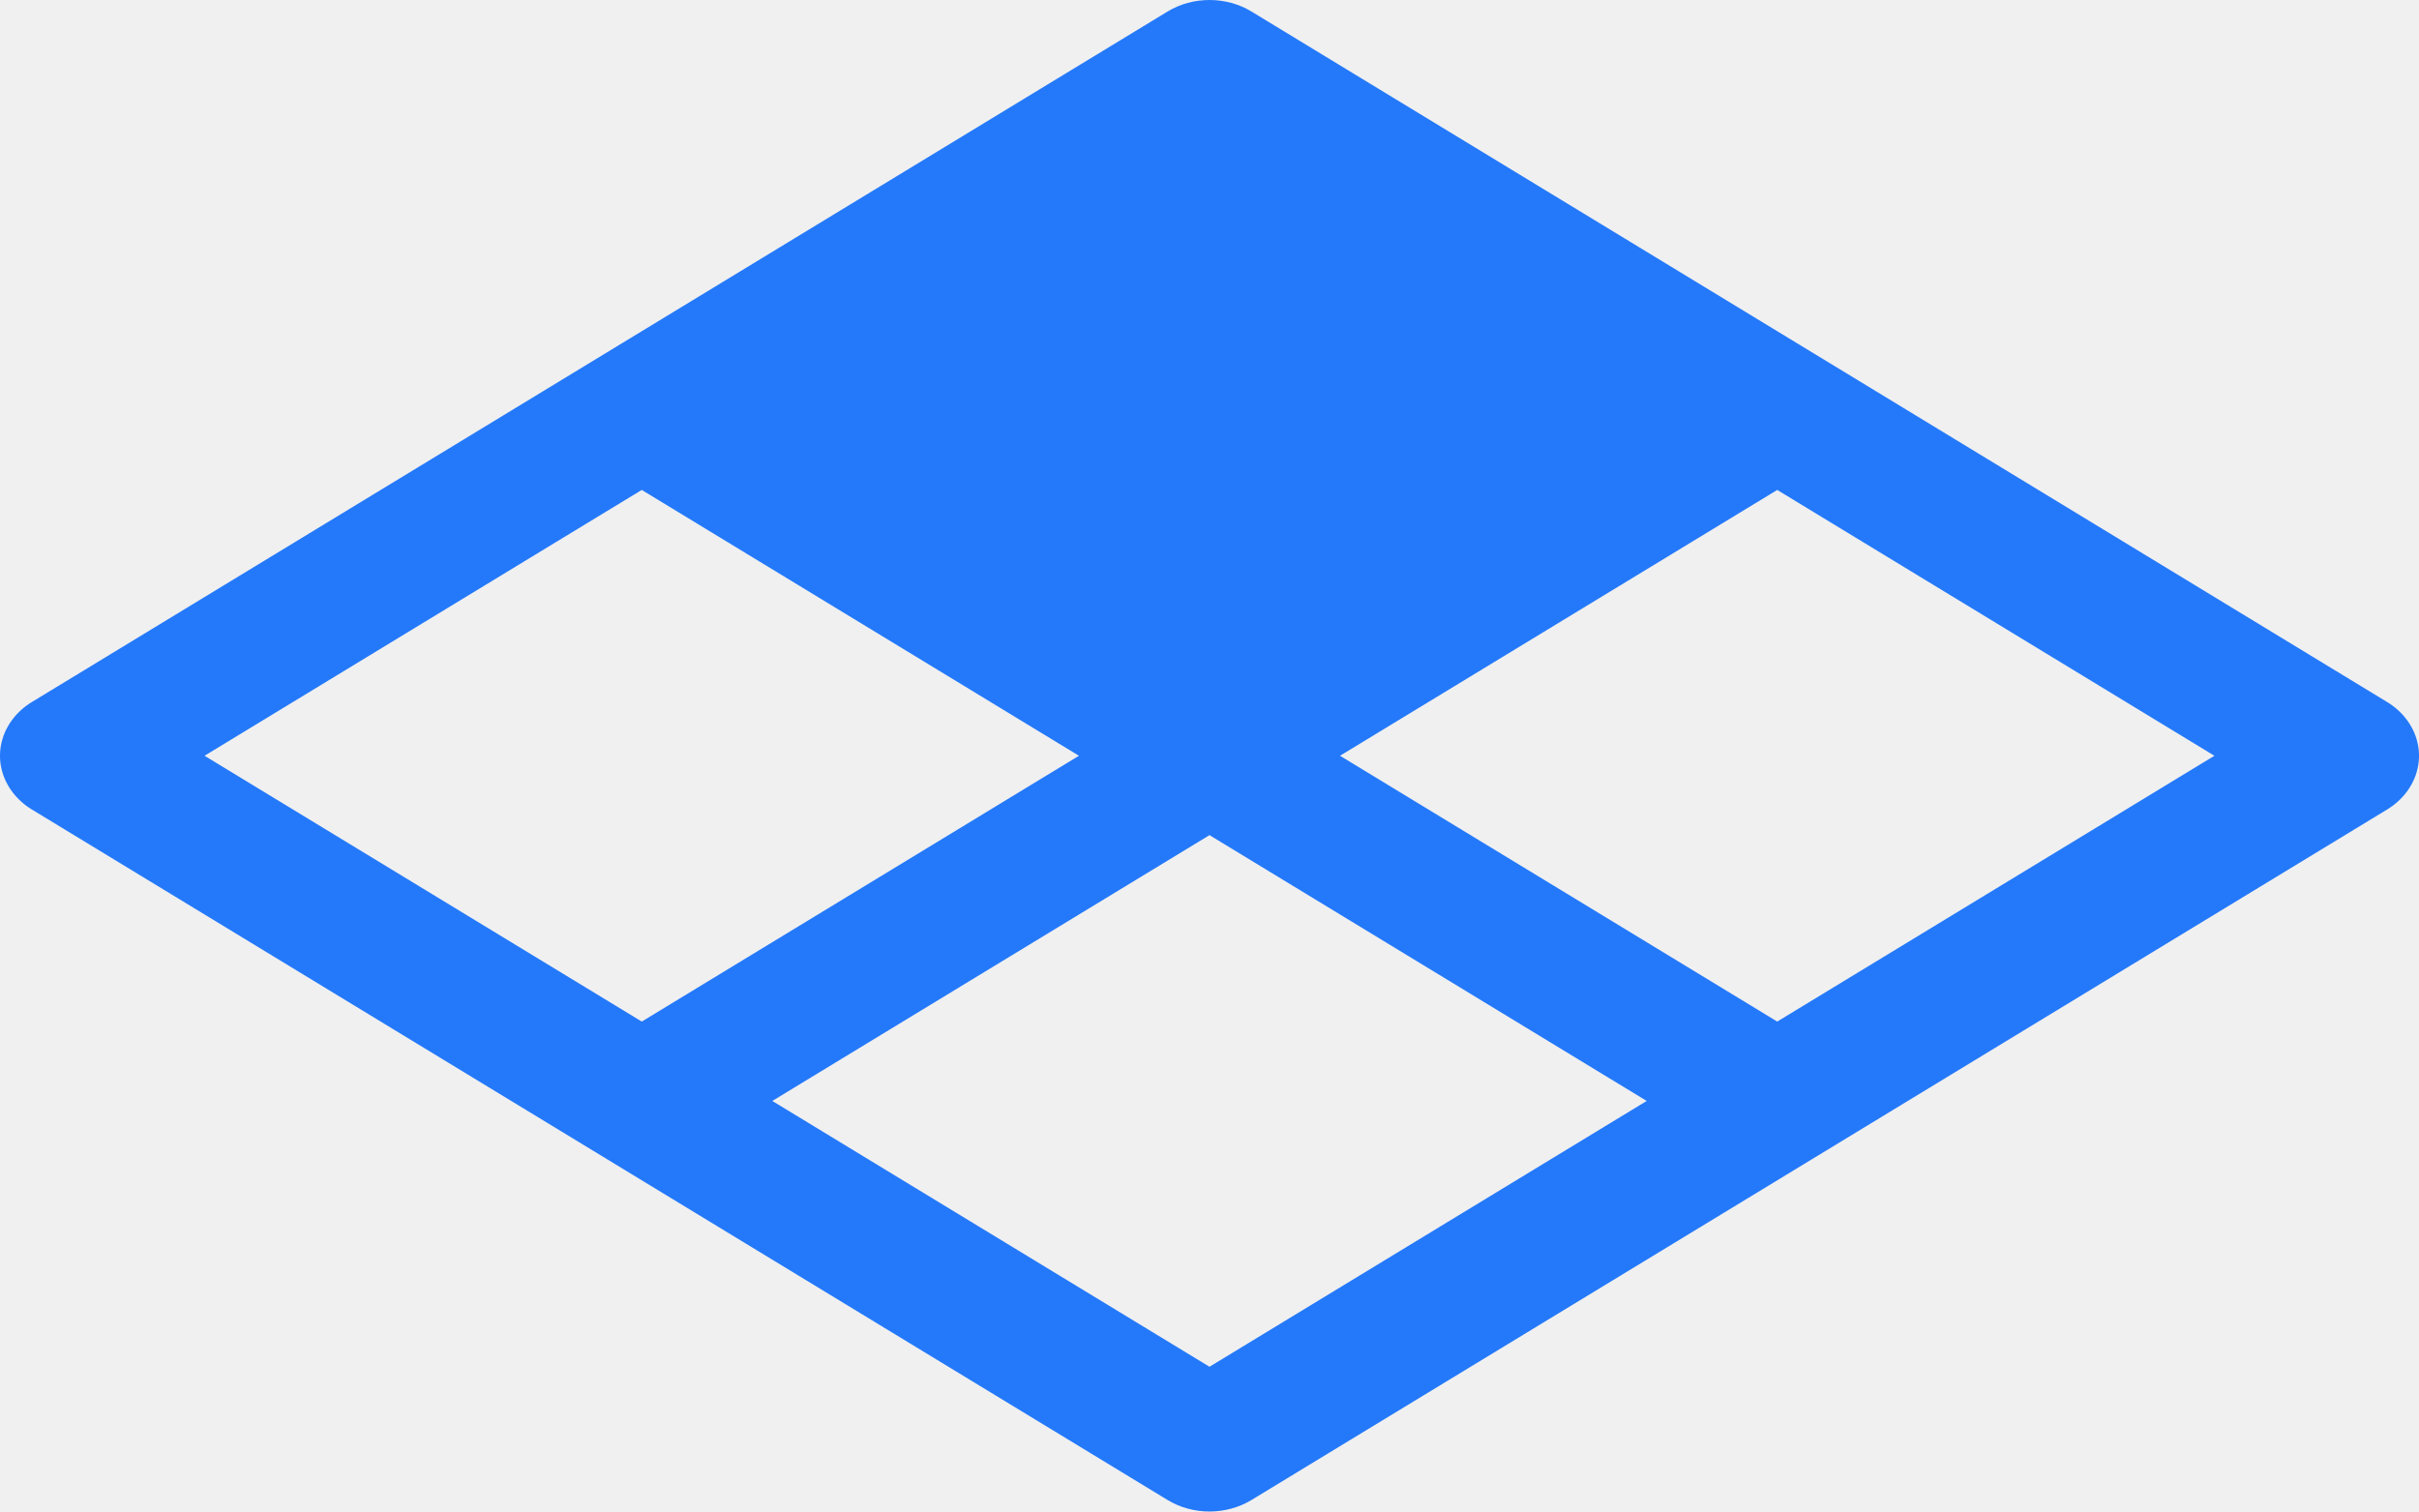
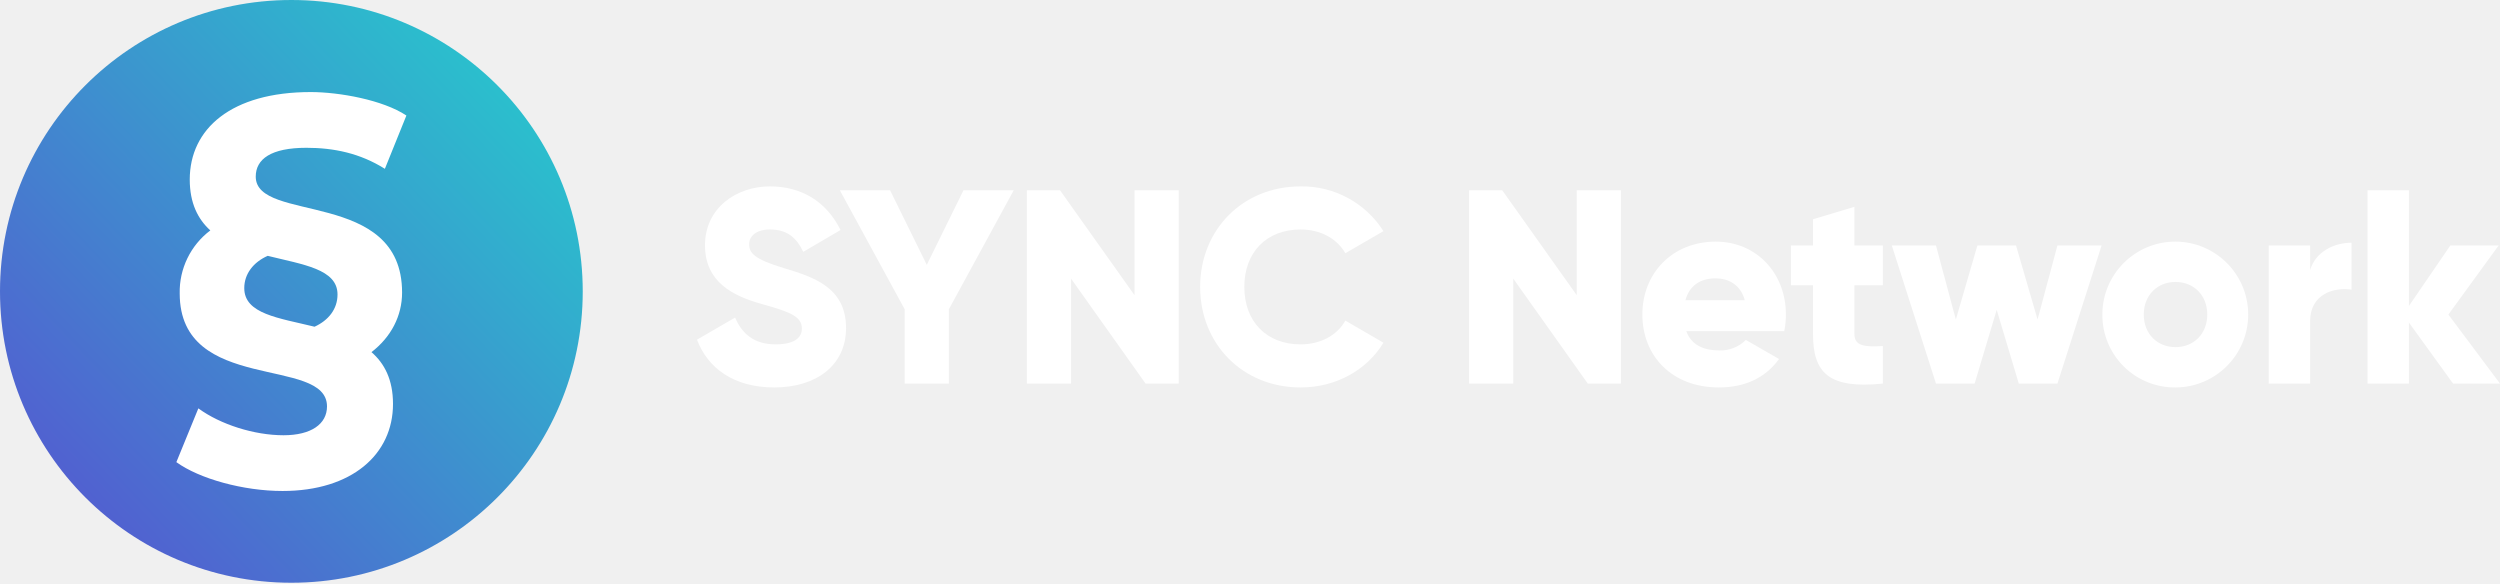
- <svg xmlns="http://www.w3.org/2000/svg" width="56" height="35" viewBox="0 0 56 35" fill="none">
-   <path fill-rule="evenodd" clip-rule="evenodd" d="M27.029 0.267L0.742 16.253C0.727 16.262 0.713 16.271 0.699 16.28L0.678 16.294L0.657 16.308L0.637 16.323L0.616 16.337L0.596 16.352L0.577 16.367L0.557 16.383L0.538 16.398L0.519 16.414L0.501 16.43L0.483 16.447L0.465 16.463L0.447 16.48L0.43 16.497L0.413 16.514L0.396 16.532L0.38 16.549L0.364 16.567L0.348 16.585L0.333 16.603L0.318 16.622L0.303 16.64L0.289 16.659L0.275 16.678L0.261 16.697L0.247 16.717L0.234 16.736L0.221 16.756L0.209 16.776L0.197 16.796L0.185 16.816L0.174 16.836L0.163 16.857L0.152 16.877L0.141 16.898L0.131 16.919L0.122 16.94L0.112 16.961L0.103 16.982L0.095 17.004L0.086 17.025L0.078 17.047L0.071 17.069L0.064 17.091L0.057 17.113L0.051 17.135L0.045 17.157L0.039 17.179L0.034 17.202L0.029 17.224L0.024 17.247L0.02 17.269L0.016 17.292L0.013 17.315L0.01 17.338L0.007 17.361L0.005 17.384L0.003 17.407L0.002 17.43L0.001 17.453L0 17.477L0 17.5L0 17.523L0.001 17.547L0.002 17.57L0.003 17.593L0.005 17.616L0.007 17.639L0.01 17.662L0.013 17.685L0.016 17.708L0.02 17.731L0.024 17.753L0.029 17.776L0.034 17.798L0.039 17.821L0.045 17.843L0.051 17.865L0.057 17.887L0.064 17.91L0.071 17.931L0.078 17.953L0.086 17.975L0.095 17.996L0.103 18.018L0.112 18.039L0.122 18.06L0.131 18.081L0.141 18.102L0.152 18.123L0.163 18.143L0.174 18.164L0.185 18.184L0.197 18.204L0.209 18.224L0.221 18.244L0.234 18.264L0.247 18.283L0.261 18.303L0.275 18.322L0.289 18.341L0.303 18.36L0.318 18.378L0.333 18.397L0.348 18.415L0.364 18.433L0.38 18.451L0.396 18.468L0.413 18.486L0.43 18.503L0.447 18.52L0.465 18.537L0.483 18.553L0.501 18.57L0.519 18.586L0.538 18.602L0.557 18.617L0.577 18.633L0.596 18.648L0.616 18.663L0.637 18.677L0.657 18.692L0.678 18.706L0.699 18.72L0.72 18.734L0.742 18.747L27.029 34.733C27.614 35.089 28.387 35.089 28.972 34.733L55.258 18.747L55.28 18.734L55.301 18.72L55.322 18.706L55.343 18.692L55.364 18.677L55.384 18.663L55.404 18.648L55.423 18.633L55.443 18.617L55.462 18.602L55.48 18.586L55.499 18.57L55.517 18.553L55.535 18.537L55.553 18.52L55.57 18.503L55.587 18.486L55.604 18.468L55.62 18.451L55.636 18.433L55.652 18.415L55.667 18.397L55.682 18.378L55.697 18.36L55.712 18.341L55.726 18.322L55.739 18.303L55.753 18.283L55.766 18.264L55.779 18.244L55.791 18.224L55.803 18.204L55.815 18.184L55.827 18.164L55.838 18.143L55.848 18.123L55.859 18.102L55.869 18.081L55.878 18.06L55.888 18.039L55.897 18.018L55.905 17.996L55.914 17.975L55.922 17.953L55.929 17.931L55.936 17.91L55.943 17.887L55.95 17.865L55.955 17.843L55.961 17.821L55.966 17.798L55.971 17.776L55.976 17.753L55.98 17.731L55.984 17.708L55.987 17.685L55.99 17.662L55.993 17.639L55.995 17.616L55.997 17.593L55.998 17.57L55.999 17.547L56 17.523L56 17.5L56 17.477L55.999 17.453L55.998 17.43L55.997 17.407L55.995 17.384L55.993 17.361L55.99 17.338L55.989 17.326C55.986 17.302 55.982 17.278 55.977 17.255L55.976 17.247L55.971 17.224L55.966 17.202L55.961 17.179L55.955 17.157L55.95 17.135L55.943 17.113L55.936 17.091L55.929 17.069L55.922 17.047L55.914 17.025L55.905 17.004L55.897 16.982L55.888 16.961L55.878 16.94L55.869 16.919L55.859 16.898L55.848 16.877L55.838 16.857L55.827 16.836L55.815 16.816L55.803 16.796L55.791 16.776L55.779 16.756L55.766 16.736L55.753 16.717L55.739 16.697L55.726 16.678L55.712 16.659L55.697 16.64L55.682 16.622L55.667 16.603L55.652 16.585L55.636 16.567L55.62 16.549L55.604 16.532L55.587 16.514L55.57 16.497L55.553 16.48L55.535 16.463L55.517 16.447L55.499 16.43L55.48 16.414L55.462 16.398L55.443 16.383L55.423 16.367L55.404 16.352L55.384 16.337L55.364 16.323L55.343 16.308L55.322 16.294L55.301 16.28L55.28 16.266L55.258 16.253L28.972 0.267C28.387 -0.089 27.614 -0.089 27.029 0.267ZM38.121 25.493L28 19.338L17.879 25.493L28 31.648L38.121 25.493ZM41.143 11.345L51.264 17.5L41.143 23.655L31.022 17.5L41.143 11.345ZM14.857 11.345L13.56 12.133L4.736 17.5L14.857 23.655L24.978 17.5L14.857 11.345Z" fill="#2479FA" />
+ <svg xmlns="http://www.w3.org/2000/svg" id="Layer_1" data-name="Layer 1" viewBox="0 0 806.111 188">
+   <defs>
+     <linearGradient id="linear-gradient" x1="-402.677" y1="491.663" x2="-538.726" y2="363.103" gradientTransform="matrix(1, 0, 0, -1, 564, 522)" gradientUnits="userSpaceOnUse">
+       <stop offset="0" stop-color="#2bbecd" />
+       <stop offset="1" stop-color="#5161d0" />
+     </linearGradient>
+   </defs>
+   <g>
+     <path id="fullLogo" d="M249.662,124.931c13.529,0,23.142-7.124,23.142-19.146,0-13.18-10.592-16.475-20.027-19.325-9.701-2.939-11.215-4.898-11.215-7.748,0-2.494,2.226-4.72,6.676-4.72,5.696,0,8.633,2.761,10.77,7.213l12.015-7.035c-4.539-9.172-12.549-14.07-22.785-14.07-10.77,0-20.917,6.946-20.917,18.968,0,11.933,9.079,16.386,18.336,18.968,9.345,2.583,12.906,4.096,12.906,7.926,0,2.404-1.692,5.076-8.456,5.076-7.031,0-10.859-3.473-13.084-8.638l-12.283,7.124C228.211,118.697,236.578,124.931,249.662,124.931Z" style="fill: #fff" />
+     <path id="fullLogo-2" data-name="fullLogo" d="M326.872,61.347H310.673L298.835,85.392,286.997,61.347H270.798L291.714,99.729v23.955h14.241V99.729Z" style="fill: #fff" />
+     <path id="fullLogo-3" data-name="fullLogo" d="M365.826,61.347v33.84l-24.031-33.84H331.114V123.684h14.241v-33.84l24.031,33.84h10.681V61.347Z" style="fill: #fff" />
+     <path id="fullLogo-4" data-name="fullLogo" d="M419.381,124.931c11.393,0,21.362-5.61,26.702-14.427L433.8,103.38c-2.67,4.809-8.099,7.659-14.419,7.659-11.037,0-18.157-7.392-18.157-18.523s7.12-18.523,18.157-18.523c6.32,0,11.66,2.85,14.419,7.659l12.283-7.124a31.069,31.069,0,0,0-26.702-14.427c-18.78,0-32.398,14.07-32.398,32.415S400.601,124.931,419.381,124.931Z" style="fill: #fff" />
+     <path id="fullLogo-5" data-name="fullLogo" d="M508.414,61.347v33.84l-24.031-33.84H473.702V123.684h14.241v-33.84l24.032,33.84h10.68V61.347Z" style="fill: #fff" />
+     <path id="fullLogo-6" data-name="fullLogo" d="M543.723,106.764H575.32a25.9,25.9,0,0,0,.534-5.343c0-13.447-9.612-23.51-22.607-23.51-14.063,0-23.676,10.241-23.676,23.51s9.435,23.51,24.655,23.51c8.456,0,15.042-3.117,19.403-9.172l-10.68-6.145a11.621,11.621,0,0,1-8.545,3.384C549.509,112.998,545.414,111.395,543.723,106.764Zm-.267-9.974c1.246-4.542,4.629-7.035,9.702-7.035,4.005,0,8.01,1.87,9.435,7.035Z" style="fill: #fff" />
+     <path id="fullLogo-7" data-name="fullLogo" d="M607.114,91.981V79.158h-9.168V66.691l-13.35,4.007v8.46h-7.121V91.981h7.121V107.744c0,12.467,5.073,17.721,22.518,15.94V111.573c-5.874.356-9.168,0-9.168-3.829V91.981Z" style="fill: #fff" />
+     <path id="fullLogo-8" data-name="fullLogo" d="M663.408,79.158,657,103.024l-6.943-23.866H637.596l-6.942,23.866-6.409-23.866H610.004l14.241,44.526h12.461l7.121-23.777,7.12,23.777h12.461l14.241-44.526Z" style="fill: #fff" />
+     <path id="fullLogo-9" data-name="fullLogo" d="M701.483,124.931a23.51,23.51,0,1,0-23.587-23.51A23.333,23.333,0,0,0,701.483,124.931Zm0-13.002c-5.786,0-10.236-4.185-10.236-10.508s4.45-10.508,10.236-10.508,10.236,4.186,10.236,10.508S707.268,111.929,701.483,111.929Z" style="fill: #fff" />
+     <path id="fullLogo-10" data-name="fullLogo" d="M744.884,87.084V79.158H731.533V123.684h13.351V103.558c0-8.816,7.833-11.042,13.351-10.152V78.267C752.628,78.267,746.664,81.117,744.884,87.084Z" style="fill: #fff" />
+     <path id="fullLogo-11" data-name="fullLogo" d="M806.111,123.684l-16.644-22.263,16.199-22.263H790.09L776.739,98.66V61.347H763.388V123.684h13.351v-19.68l14.241,19.68Z" style="fill: #fff" />
+     <g id="logoMark">
+       <path id="logoMark_PathItem_" data-name="logoMark &lt;PathItem&gt;" d="M187.902,94A93.951,93.951,0,1,1,93.951,0,93.975,93.975,0,0,1,187.902,94Z" style="fill: url(#linear-gradient)" />
+       <path id="logoMark_CompoundPathItem_" data-name="logoMark &lt;CompoundPathItem&gt;" d="M129.649,94.315c0-33.577-47.186-22.227-47.186-37.36,0-5.675,4.934-9.3,16.346-9.3,8.79,0,17.27,1.734,25.29,6.778l6.939-17.182c-7.556-5.044-21.743-7.567-30.841-7.567-25.597,0-39.013,11.823-39.013,28.217,0,7.567,2.621,12.769,6.631,16.394a24.78,24.78,0,0,0-9.869,20.335c0,32.474,47.494,20.02,47.494,36.414,0,5.675-5.089,9.3-14.032,9.3-9.406,0-20.355-3.467-27.448-8.67l-7.093,17.34c7.402,5.36,21.588,9.301,34.233,9.301,22.36,0,35.621-11.823,35.621-28.059,0-7.882-2.775-13.084-6.939-16.71C126.102,108.66,129.649,101.882,129.649,94.315ZM78.762,92.896c0-4.572,2.93-8.355,7.556-10.404,11.411,2.837,22.513,4.256,22.513,12.453,0,4.729-2.929,8.355-7.401,10.404C89.865,102.512,78.762,101.251,78.762,92.896Z" style="fill: #fff;fill-rule: evenodd" />
+     </g>
+   </g>
</svg>
